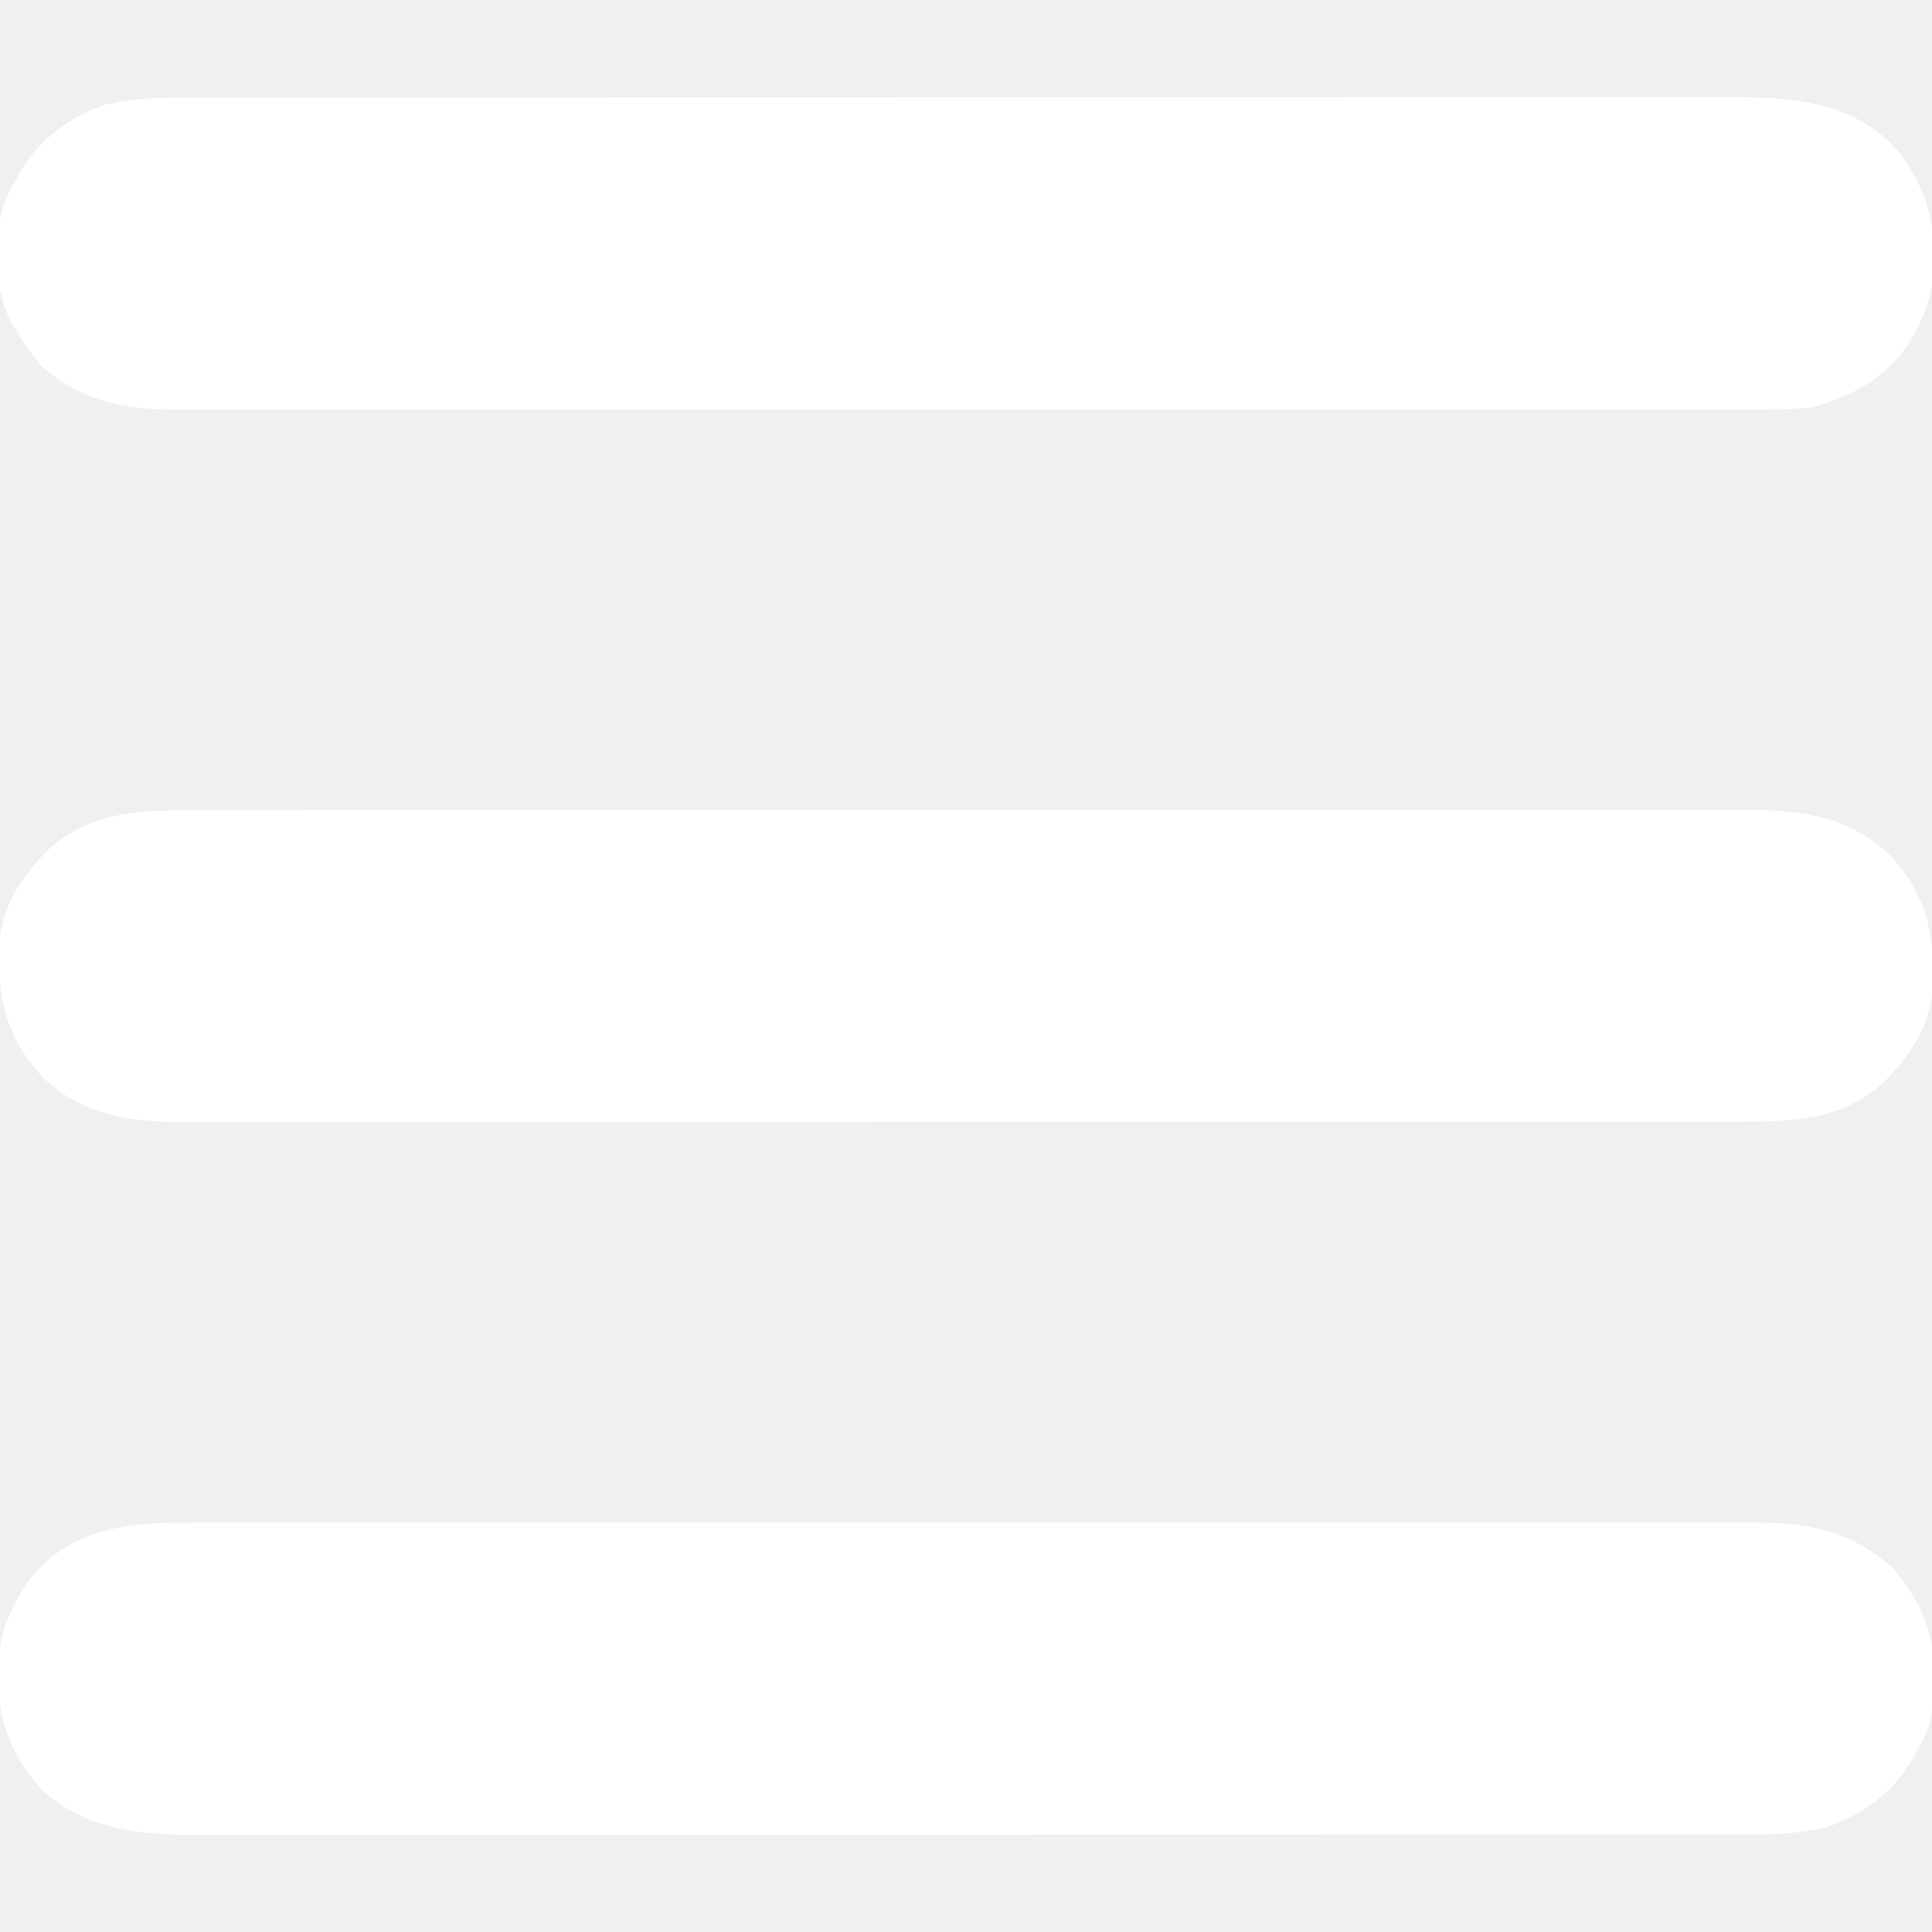
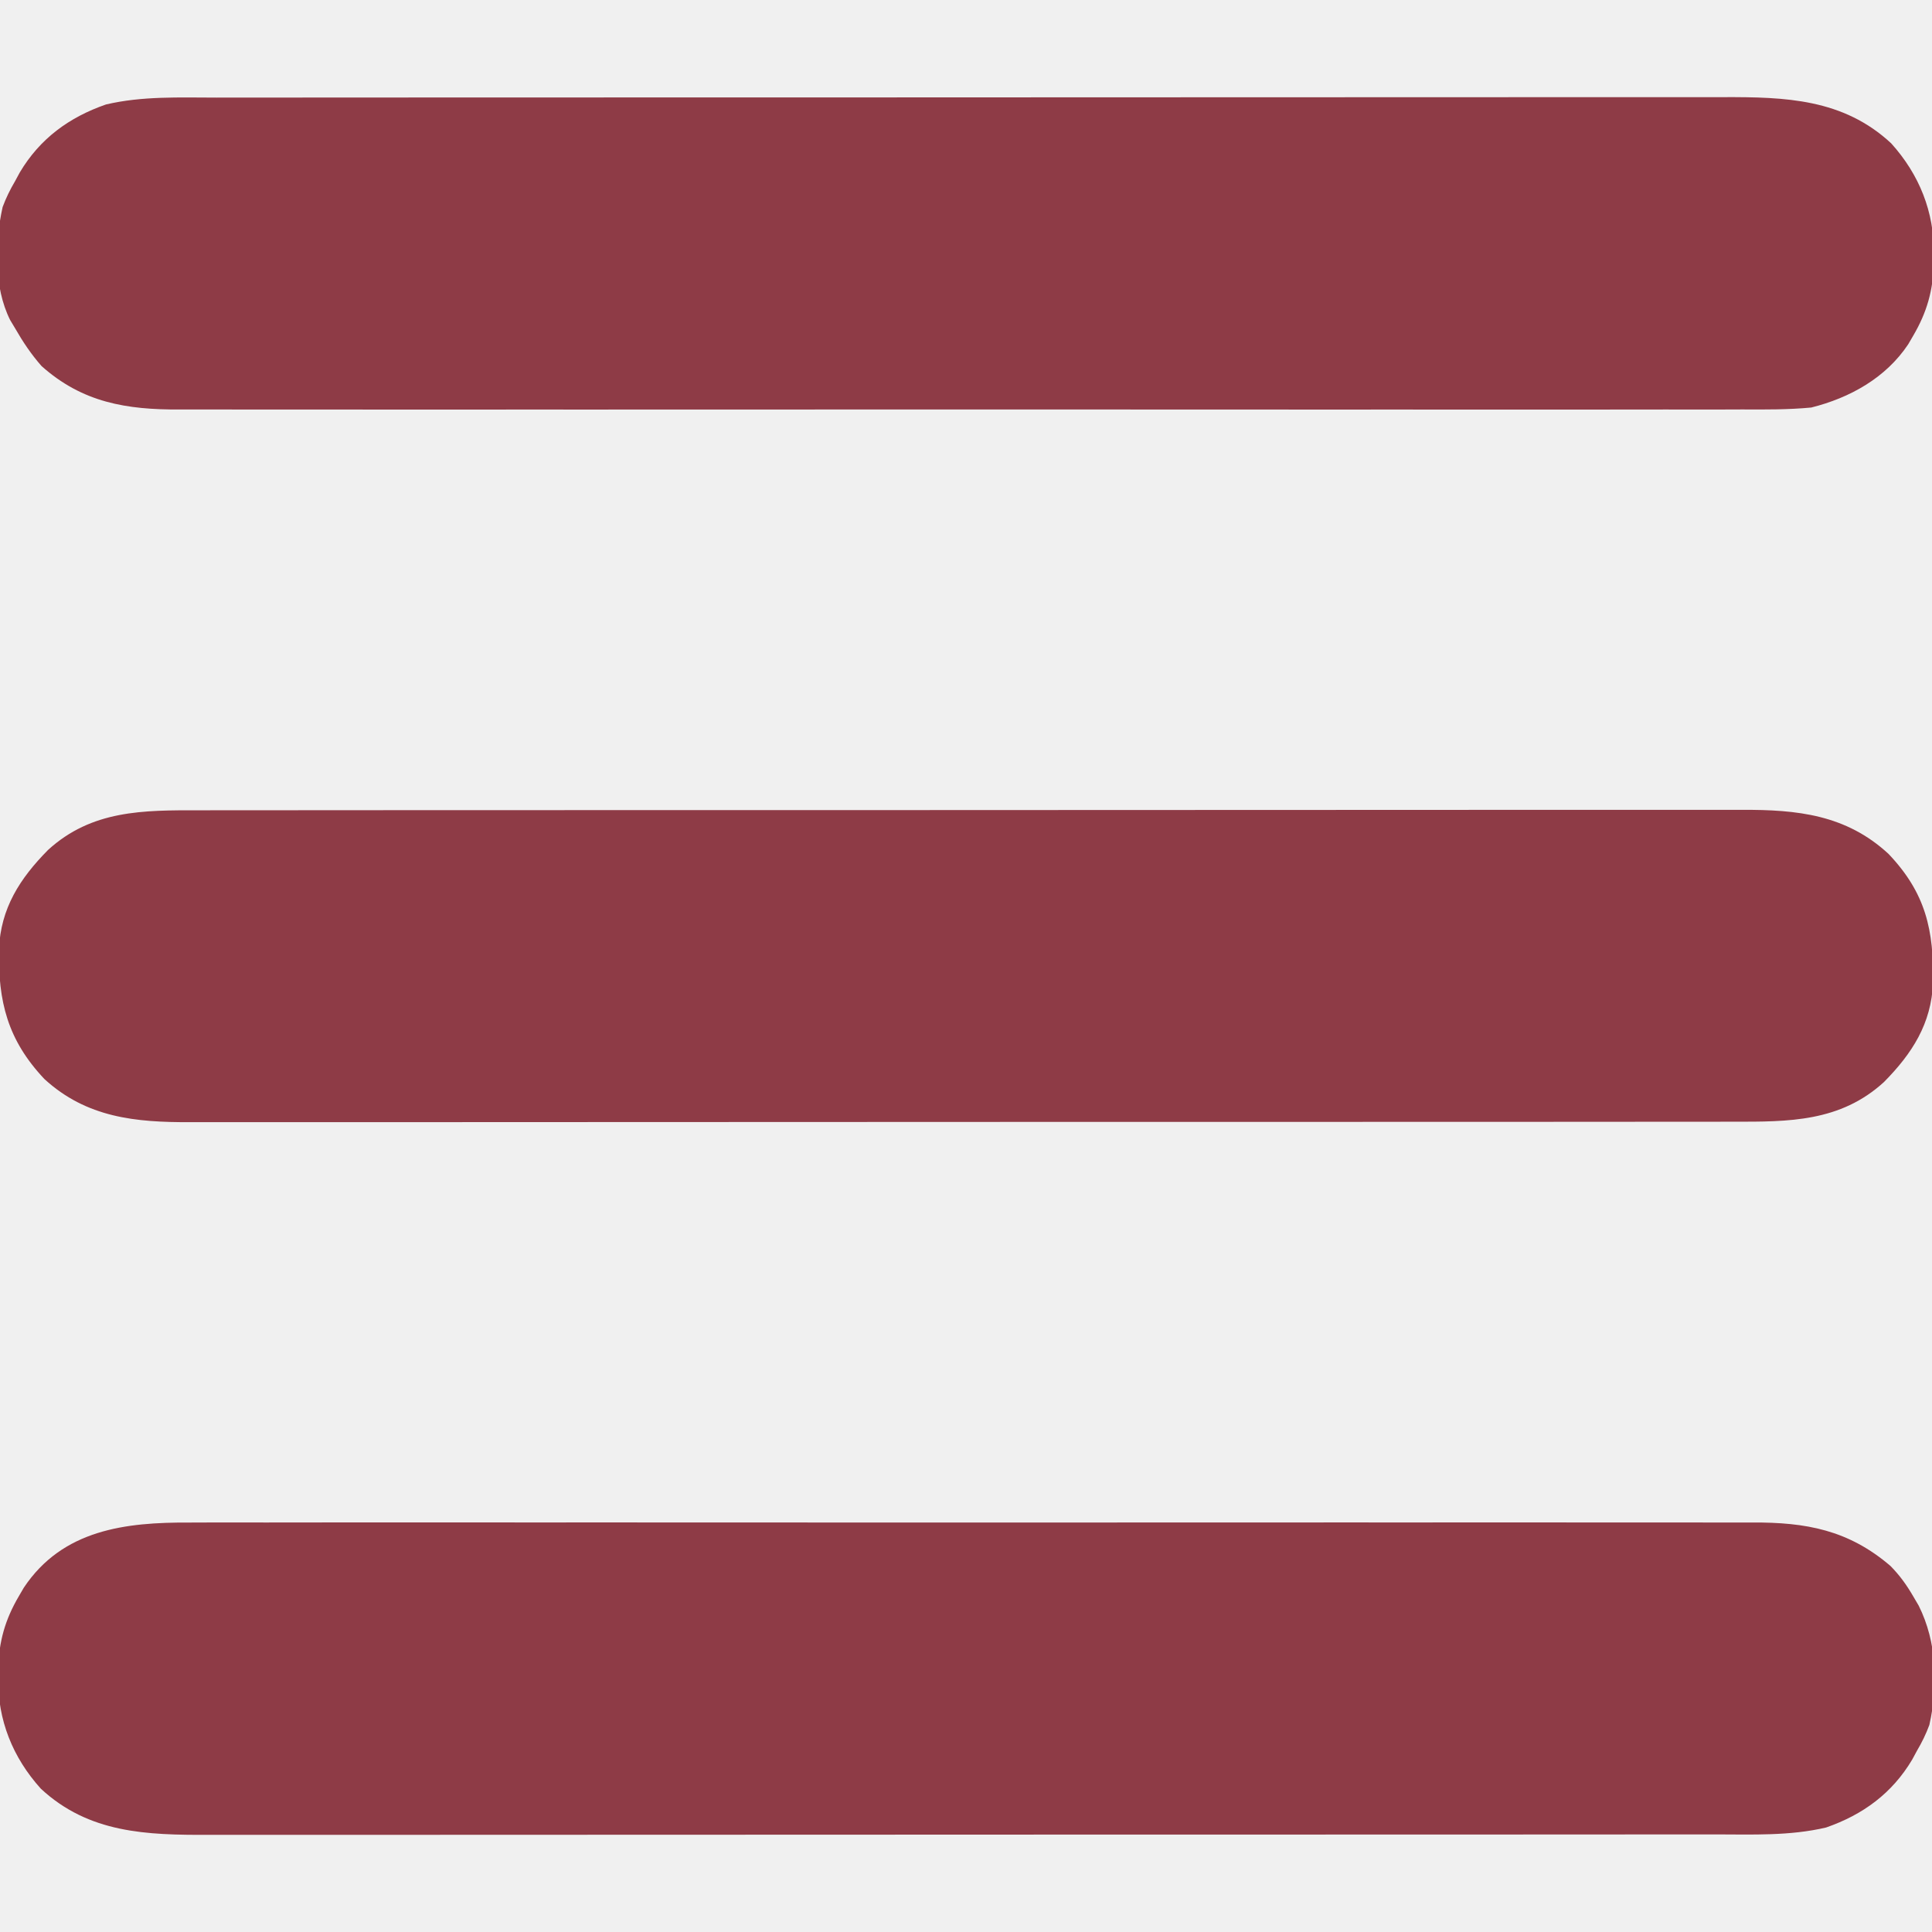
<svg xmlns="http://www.w3.org/2000/svg" version="1.1" width="512" height="512">
-   <path d="M0 0 C1.823 -0.003 3.646 -0.007 5.469 -0.012 C10.467 -0.022 15.465 -0.02 20.463 -0.015 C25.858 -0.013 31.253 -0.022 36.647 -0.029 C47.212 -0.042 57.776 -0.044 68.34 -0.042 C76.927 -0.04 85.515 -0.042 94.102 -0.046 C95.324 -0.046 96.546 -0.047 97.806 -0.048 C100.289 -0.049 102.772 -0.05 105.255 -0.051 C128.54 -0.062 151.825 -0.06 175.111 -0.054 C196.41 -0.049 217.709 -0.06 239.008 -0.079 C260.882 -0.098 282.756 -0.107 304.63 -0.103 C316.909 -0.101 329.188 -0.103 341.467 -0.118 C351.92 -0.13 362.373 -0.131 372.826 -0.119 C378.158 -0.113 383.49 -0.112 388.822 -0.124 C393.706 -0.135 398.59 -0.132 403.474 -0.118 C405.238 -0.115 407.001 -0.117 408.765 -0.125 C423.487 -0.187 436.433 1.144 447.696 11.558 C457.565 21.943 459.722 31.745 459.485 45.698 C459.035 56.566 453.966 64.428 446.485 72.011 C434.898 82.593 421.273 82.556 406.423 82.521 C404.6 82.524 402.777 82.528 400.954 82.533 C395.956 82.543 390.958 82.541 385.96 82.537 C380.566 82.534 375.171 82.543 369.776 82.551 C359.212 82.564 348.647 82.565 338.083 82.563 C329.496 82.561 320.909 82.563 312.322 82.567 C310.488 82.568 310.488 82.568 308.618 82.569 C306.135 82.57 303.651 82.571 301.168 82.573 C277.883 82.584 254.598 82.581 231.313 82.575 C210.014 82.57 188.714 82.581 167.415 82.6 C145.541 82.62 123.667 82.628 101.793 82.624 C89.514 82.622 77.235 82.625 64.956 82.639 C54.503 82.651 44.05 82.652 33.598 82.64 C28.266 82.634 22.934 82.633 17.602 82.645 C12.718 82.656 7.834 82.653 2.949 82.639 C1.186 82.636 -0.578 82.639 -2.342 82.647 C-16.866 82.708 -29.838 81.457 -41.015 71.222 C-50.804 60.846 -53.297 50.69 -53.062 36.823 C-52.611 25.955 -47.543 18.094 -40.062 10.511 C-28.475 -0.071 -14.849 -0.035 0 0 Z " fill="#ffffff" transform="translate(52.7883,214.7393)" />
-   <path d="M0 0 C1.78 -0.002 3.561 -0.004 5.341 -0.007 C10.221 -0.013 15.101 -0.013 19.981 -0.012 C25.249 -0.011 30.517 -0.017 35.785 -0.022 C46.102 -0.03 56.418 -0.033 66.734 -0.033 C75.121 -0.034 83.508 -0.036 91.895 -0.039 C115.682 -0.048 139.469 -0.052 163.255 -0.052 C165.178 -0.052 165.178 -0.052 167.14 -0.052 C169.065 -0.052 169.065 -0.052 171.029 -0.051 C191.829 -0.051 212.629 -0.061 233.429 -0.075 C254.794 -0.089 276.16 -0.096 297.525 -0.095 C309.517 -0.095 321.509 -0.098 333.501 -0.108 C343.711 -0.117 353.92 -0.12 364.13 -0.113 C369.337 -0.11 374.543 -0.109 379.75 -0.118 C384.522 -0.126 389.294 -0.125 394.066 -0.116 C395.787 -0.114 397.507 -0.116 399.228 -0.122 C415.722 -0.172 431.051 0.281 443.788 12.118 C451.274 20.424 455.193 30.297 455.105 41.384 C455.1 42.215 455.095 43.046 455.09 43.903 C454.887 51.109 453.278 56.879 449.605 63.134 C449.17 63.879 448.736 64.624 448.288 65.392 C442.343 74.301 432.817 79.576 422.605 82.134 C416.516 82.708 410.459 82.675 404.348 82.642 C402.499 82.646 400.649 82.653 398.8 82.661 C393.738 82.677 388.676 82.669 383.614 82.657 C378.147 82.648 372.68 82.662 367.213 82.673 C356.511 82.69 345.81 82.686 335.108 82.675 C326.409 82.666 317.711 82.665 309.012 82.669 C307.773 82.67 306.535 82.67 305.258 82.671 C302.742 82.672 300.225 82.673 297.709 82.675 C274.792 82.686 251.875 82.674 228.957 82.653 C208.05 82.634 187.144 82.636 166.237 82.655 C142.731 82.677 119.225 82.685 95.719 82.673 C93.212 82.671 90.705 82.67 88.198 82.669 C86.964 82.668 85.731 82.668 84.46 82.667 C75.773 82.664 67.086 82.669 58.399 82.679 C47.811 82.69 37.223 82.687 26.635 82.666 C21.234 82.655 15.833 82.651 10.432 82.664 C5.485 82.676 0.538 82.67 -4.409 82.648 C-6.195 82.644 -7.982 82.646 -9.768 82.656 C-23.847 82.727 -35.529 80.831 -46.395 71.134 C-49.144 68 -51.325 64.746 -53.395 61.134 C-53.83 60.409 -54.264 59.685 -54.712 58.938 C-59.096 50.169 -58.791 38.421 -56.7 29.001 C-55.783 26.542 -54.725 24.394 -53.395 22.134 C-52.776 20.989 -52.776 20.989 -52.145 19.821 C-46.821 10.867 -39.082 5.218 -29.329 1.825 C-19.714 -0.441 -9.811 -0.01 0 0 Z " fill="#ffffff" transform="translate(57.3952,25.86629)" />
-   <path d="M0 0 C1.85 -0.005 3.699 -0.011 5.549 -0.019 C10.611 -0.036 15.672 -0.027 20.734 -0.015 C26.201 -0.006 31.668 -0.02 37.135 -0.031 C47.837 -0.049 58.539 -0.045 69.24 -0.033 C77.939 -0.024 86.638 -0.023 95.336 -0.027 C96.575 -0.028 97.814 -0.029 99.09 -0.029 C101.606 -0.03 104.123 -0.032 106.639 -0.033 C129.557 -0.044 152.474 -0.033 175.391 -0.012 C196.298 0.007 217.205 0.006 238.112 -0.014 C261.617 -0.035 285.123 -0.043 308.629 -0.031 C311.136 -0.03 313.643 -0.029 316.151 -0.027 C318.001 -0.026 318.001 -0.026 319.889 -0.025 C328.575 -0.022 337.262 -0.028 345.949 -0.037 C356.537 -0.048 367.125 -0.045 377.714 -0.024 C383.114 -0.014 388.515 -0.009 393.916 -0.023 C398.863 -0.035 403.81 -0.028 408.757 -0.007 C410.543 -0.002 412.33 -0.005 414.116 -0.014 C428.365 -0.086 439.617 1.969 450.743 11.508 C453.178 13.98 454.998 16.514 456.743 19.508 C457.229 20.336 457.715 21.163 458.216 22.016 C463.065 31.713 463.394 43.131 461.044 53.633 C460.131 56.098 459.075 58.244 457.743 60.508 C457.331 61.271 456.918 62.034 456.493 62.82 C451.169 71.774 443.43 77.424 433.677 80.817 C424.062 83.083 414.16 82.651 404.348 82.642 C402.568 82.644 400.787 82.646 399.007 82.649 C394.127 82.655 389.247 82.654 384.367 82.653 C379.099 82.653 373.831 82.659 368.563 82.663 C358.246 82.672 347.93 82.674 337.614 82.675 C329.227 82.675 320.84 82.678 312.453 82.681 C288.666 82.689 264.88 82.694 241.093 82.693 C239.811 82.693 238.529 82.693 237.208 82.693 C235.925 82.693 234.641 82.693 233.319 82.693 C212.519 82.693 191.719 82.702 170.919 82.716 C149.554 82.731 128.188 82.738 106.823 82.737 C94.831 82.736 82.839 82.739 70.847 82.75 C60.638 82.759 50.428 82.761 40.218 82.754 C35.011 82.751 29.805 82.751 24.598 82.76 C19.826 82.768 15.054 82.766 10.282 82.758 C8.562 82.756 6.841 82.758 5.12 82.763 C-11.374 82.813 -26.703 82.36 -39.44 70.524 C-46.925 62.217 -50.845 52.345 -50.757 41.258 C-50.752 40.427 -50.747 39.596 -50.741 38.739 C-50.539 31.533 -48.93 25.763 -45.257 19.508 C-44.605 18.39 -44.605 18.39 -43.94 17.25 C-33.655 1.838 -16.971 -0.092 0 0 Z " fill="#ffffff" transform="translate(50.25659,403.4921)" />
+   <path d="M0 0 C1.823 -0.003 3.646 -0.007 5.469 -0.012 C10.467 -0.022 15.465 -0.02 20.463 -0.015 C25.858 -0.013 31.253 -0.022 36.647 -0.029 C47.212 -0.042 57.776 -0.044 68.34 -0.042 C76.927 -0.04 85.515 -0.042 94.102 -0.046 C95.324 -0.046 96.546 -0.047 97.806 -0.048 C100.289 -0.049 102.772 -0.05 105.255 -0.051 C128.54 -0.062 151.825 -0.06 175.111 -0.054 C196.41 -0.049 217.709 -0.06 239.008 -0.079 C260.882 -0.098 282.756 -0.107 304.63 -0.103 C316.909 -0.101 329.188 -0.103 341.467 -0.118 C351.92 -0.13 362.373 -0.131 372.826 -0.119 C378.158 -0.113 383.49 -0.112 388.822 -0.124 C393.706 -0.135 398.59 -0.132 403.474 -0.118 C405.238 -0.115 407.001 -0.117 408.765 -0.125 C423.487 -0.187 436.433 1.144 447.696 11.558 C457.565 21.943 459.722 31.745 459.485 45.698 C459.035 56.566 453.966 64.428 446.485 72.011 C434.898 82.593 421.273 82.556 406.423 82.521 C404.6 82.524 402.777 82.528 400.954 82.533 C395.956 82.543 390.958 82.541 385.96 82.537 C380.566 82.534 375.171 82.543 369.776 82.551 C359.212 82.564 348.647 82.565 338.083 82.563 C329.496 82.561 320.909 82.563 312.322 82.567 C310.488 82.568 310.488 82.568 308.618 82.569 C306.135 82.57 303.651 82.571 301.168 82.573 C277.883 82.584 254.598 82.581 231.313 82.575 C210.014 82.57 188.714 82.581 167.415 82.6 C145.541 82.62 123.667 82.628 101.793 82.624 C89.514 82.622 77.235 82.625 64.956 82.639 C54.503 82.651 44.05 82.652 33.598 82.64 C28.266 82.634 22.934 82.633 17.602 82.645 C12.718 82.656 7.834 82.653 2.949 82.639 C1.186 82.636 -0.578 82.639 -2.342 82.647 C-16.866 82.708 -29.838 81.457 -41.015 71.222 C-50.804 60.846 -53.297 50.69 -53.062 36.823 C-52.611 25.955 -47.543 18.094 -40.062 10.511 C-28.475 -0.071 -14.849 -0.035 0 0 Z " fill="#8e3b46" transform="translate(52.7883,214.7393)" />
+   <path d="M0 0 C1.78 -0.002 3.561 -0.004 5.341 -0.007 C10.221 -0.013 15.101 -0.013 19.981 -0.012 C25.249 -0.011 30.517 -0.017 35.785 -0.022 C46.102 -0.03 56.418 -0.033 66.734 -0.033 C75.121 -0.034 83.508 -0.036 91.895 -0.039 C115.682 -0.048 139.469 -0.052 163.255 -0.052 C165.178 -0.052 165.178 -0.052 167.14 -0.052 C169.065 -0.052 169.065 -0.052 171.029 -0.051 C191.829 -0.051 212.629 -0.061 233.429 -0.075 C254.794 -0.089 276.16 -0.096 297.525 -0.095 C309.517 -0.095 321.509 -0.098 333.501 -0.108 C343.711 -0.117 353.92 -0.12 364.13 -0.113 C369.337 -0.11 374.543 -0.109 379.75 -0.118 C384.522 -0.126 389.294 -0.125 394.066 -0.116 C395.787 -0.114 397.507 -0.116 399.228 -0.122 C415.722 -0.172 431.051 0.281 443.788 12.118 C451.274 20.424 455.193 30.297 455.105 41.384 C455.1 42.215 455.095 43.046 455.09 43.903 C454.887 51.109 453.278 56.879 449.605 63.134 C449.17 63.879 448.736 64.624 448.288 65.392 C442.343 74.301 432.817 79.576 422.605 82.134 C416.516 82.708 410.459 82.675 404.348 82.642 C402.499 82.646 400.649 82.653 398.8 82.661 C393.738 82.677 388.676 82.669 383.614 82.657 C378.147 82.648 372.68 82.662 367.213 82.673 C356.511 82.69 345.81 82.686 335.108 82.675 C326.409 82.666 317.711 82.665 309.012 82.669 C307.773 82.67 306.535 82.67 305.258 82.671 C302.742 82.672 300.225 82.673 297.709 82.675 C274.792 82.686 251.875 82.674 228.957 82.653 C208.05 82.634 187.144 82.636 166.237 82.655 C142.731 82.677 119.225 82.685 95.719 82.673 C93.212 82.671 90.705 82.67 88.198 82.669 C86.964 82.668 85.731 82.668 84.46 82.667 C75.773 82.664 67.086 82.669 58.399 82.679 C47.811 82.69 37.223 82.687 26.635 82.666 C21.234 82.655 15.833 82.651 10.432 82.664 C5.485 82.676 0.538 82.67 -4.409 82.648 C-6.195 82.644 -7.982 82.646 -9.768 82.656 C-23.847 82.727 -35.529 80.831 -46.395 71.134 C-49.144 68 -51.325 64.746 -53.395 61.134 C-53.83 60.409 -54.264 59.685 -54.712 58.938 C-59.096 50.169 -58.791 38.421 -56.7 29.001 C-55.783 26.542 -54.725 24.394 -53.395 22.134 C-52.776 20.989 -52.776 20.989 -52.145 19.821 C-46.821 10.867 -39.082 5.218 -29.329 1.825 C-19.714 -0.441 -9.811 -0.01 0 0 Z " fill="#8e3b46" transform="translate(57.3952,25.86629)" />
+   <path d="M0 0 C1.85 -0.005 3.699 -0.011 5.549 -0.019 C10.611 -0.036 15.672 -0.027 20.734 -0.015 C26.201 -0.006 31.668 -0.02 37.135 -0.031 C47.837 -0.049 58.539 -0.045 69.24 -0.033 C77.939 -0.024 86.638 -0.023 95.336 -0.027 C96.575 -0.028 97.814 -0.029 99.09 -0.029 C101.606 -0.03 104.123 -0.032 106.639 -0.033 C129.557 -0.044 152.474 -0.033 175.391 -0.012 C196.298 0.007 217.205 0.006 238.112 -0.014 C261.617 -0.035 285.123 -0.043 308.629 -0.031 C311.136 -0.03 313.643 -0.029 316.151 -0.027 C318.001 -0.026 318.001 -0.026 319.889 -0.025 C328.575 -0.022 337.262 -0.028 345.949 -0.037 C356.537 -0.048 367.125 -0.045 377.714 -0.024 C383.114 -0.014 388.515 -0.009 393.916 -0.023 C398.863 -0.035 403.81 -0.028 408.757 -0.007 C410.543 -0.002 412.33 -0.005 414.116 -0.014 C428.365 -0.086 439.617 1.969 450.743 11.508 C453.178 13.98 454.998 16.514 456.743 19.508 C457.229 20.336 457.715 21.163 458.216 22.016 C463.065 31.713 463.394 43.131 461.044 53.633 C460.131 56.098 459.075 58.244 457.743 60.508 C457.331 61.271 456.918 62.034 456.493 62.82 C451.169 71.774 443.43 77.424 433.677 80.817 C424.062 83.083 414.16 82.651 404.348 82.642 C402.568 82.644 400.787 82.646 399.007 82.649 C394.127 82.655 389.247 82.654 384.367 82.653 C379.099 82.653 373.831 82.659 368.563 82.663 C358.246 82.672 347.93 82.674 337.614 82.675 C329.227 82.675 320.84 82.678 312.453 82.681 C288.666 82.689 264.88 82.694 241.093 82.693 C239.811 82.693 238.529 82.693 237.208 82.693 C235.925 82.693 234.641 82.693 233.319 82.693 C212.519 82.693 191.719 82.702 170.919 82.716 C149.554 82.731 128.188 82.738 106.823 82.737 C94.831 82.736 82.839 82.739 70.847 82.75 C60.638 82.759 50.428 82.761 40.218 82.754 C35.011 82.751 29.805 82.751 24.598 82.76 C19.826 82.768 15.054 82.766 10.282 82.758 C8.562 82.756 6.841 82.758 5.12 82.763 C-11.374 82.813 -26.703 82.36 -39.44 70.524 C-46.925 62.217 -50.845 52.345 -50.757 41.258 C-50.752 40.427 -50.747 39.596 -50.741 38.739 C-50.539 31.533 -48.93 25.763 -45.257 19.508 C-44.605 18.39 -44.605 18.39 -43.94 17.25 C-33.655 1.838 -16.971 -0.092 0 0 Z " fill="#8e3b46" transform="translate(50.25659,403.4921)" />
</svg>
